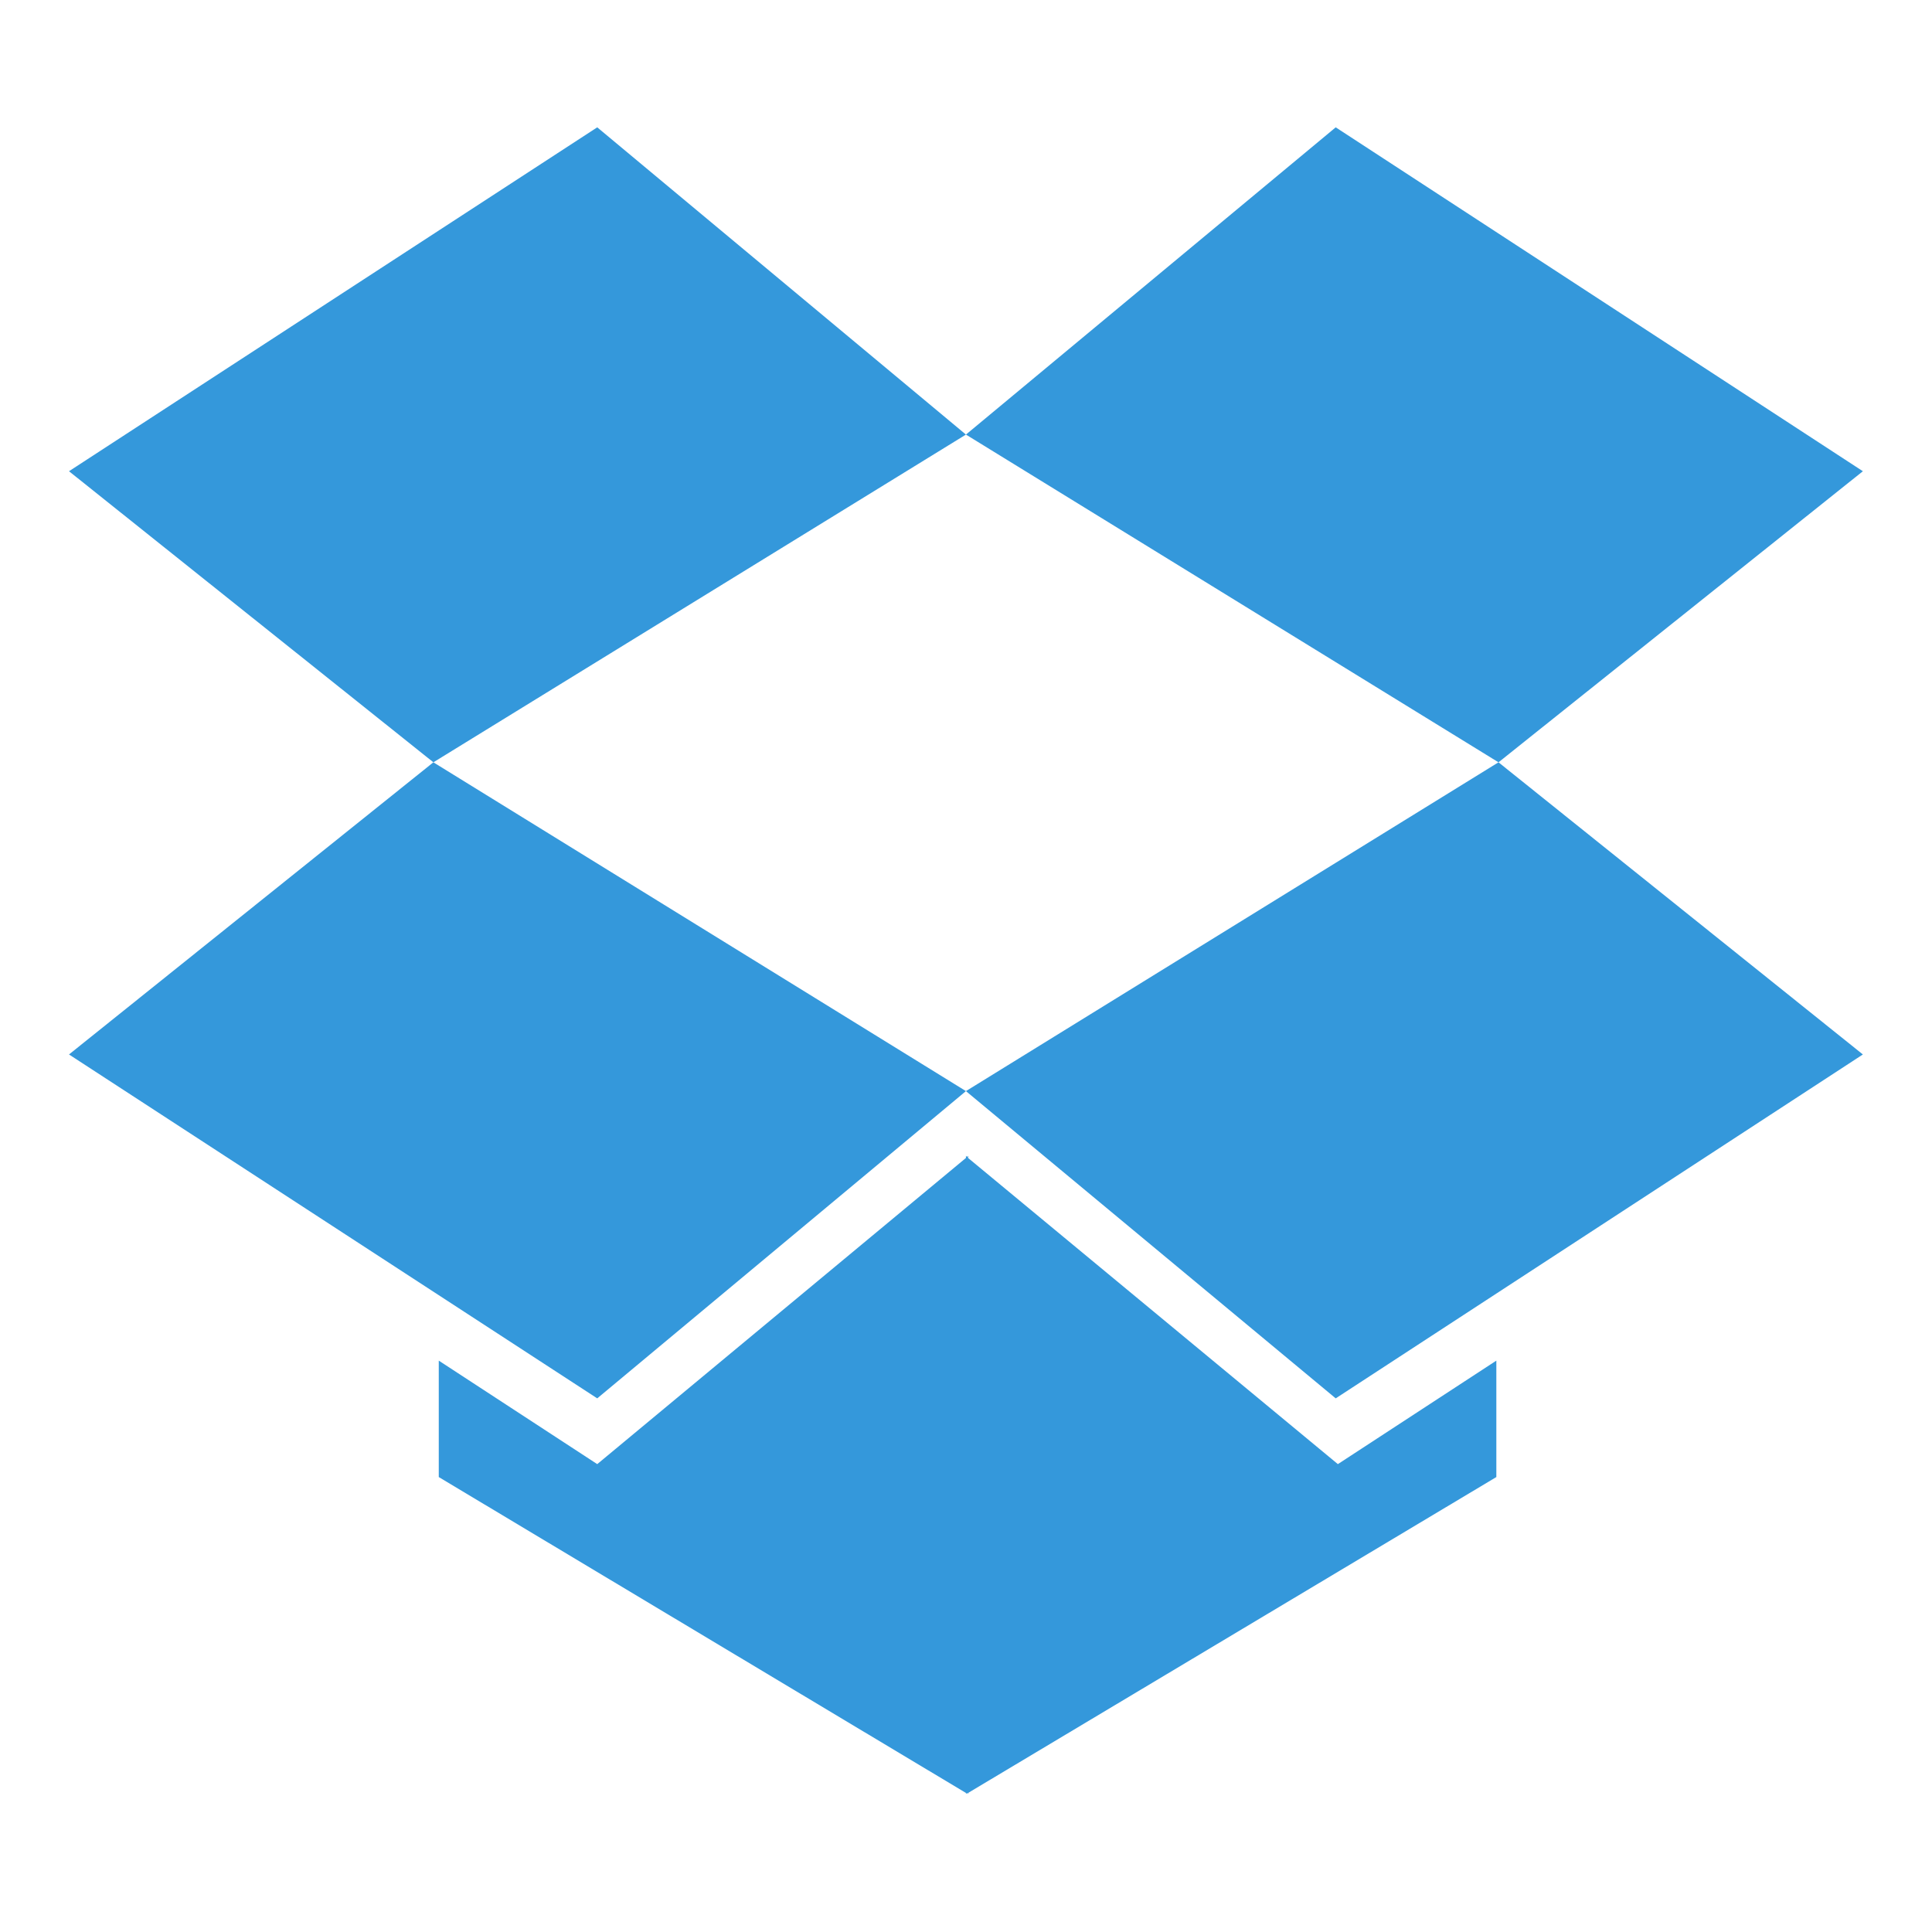
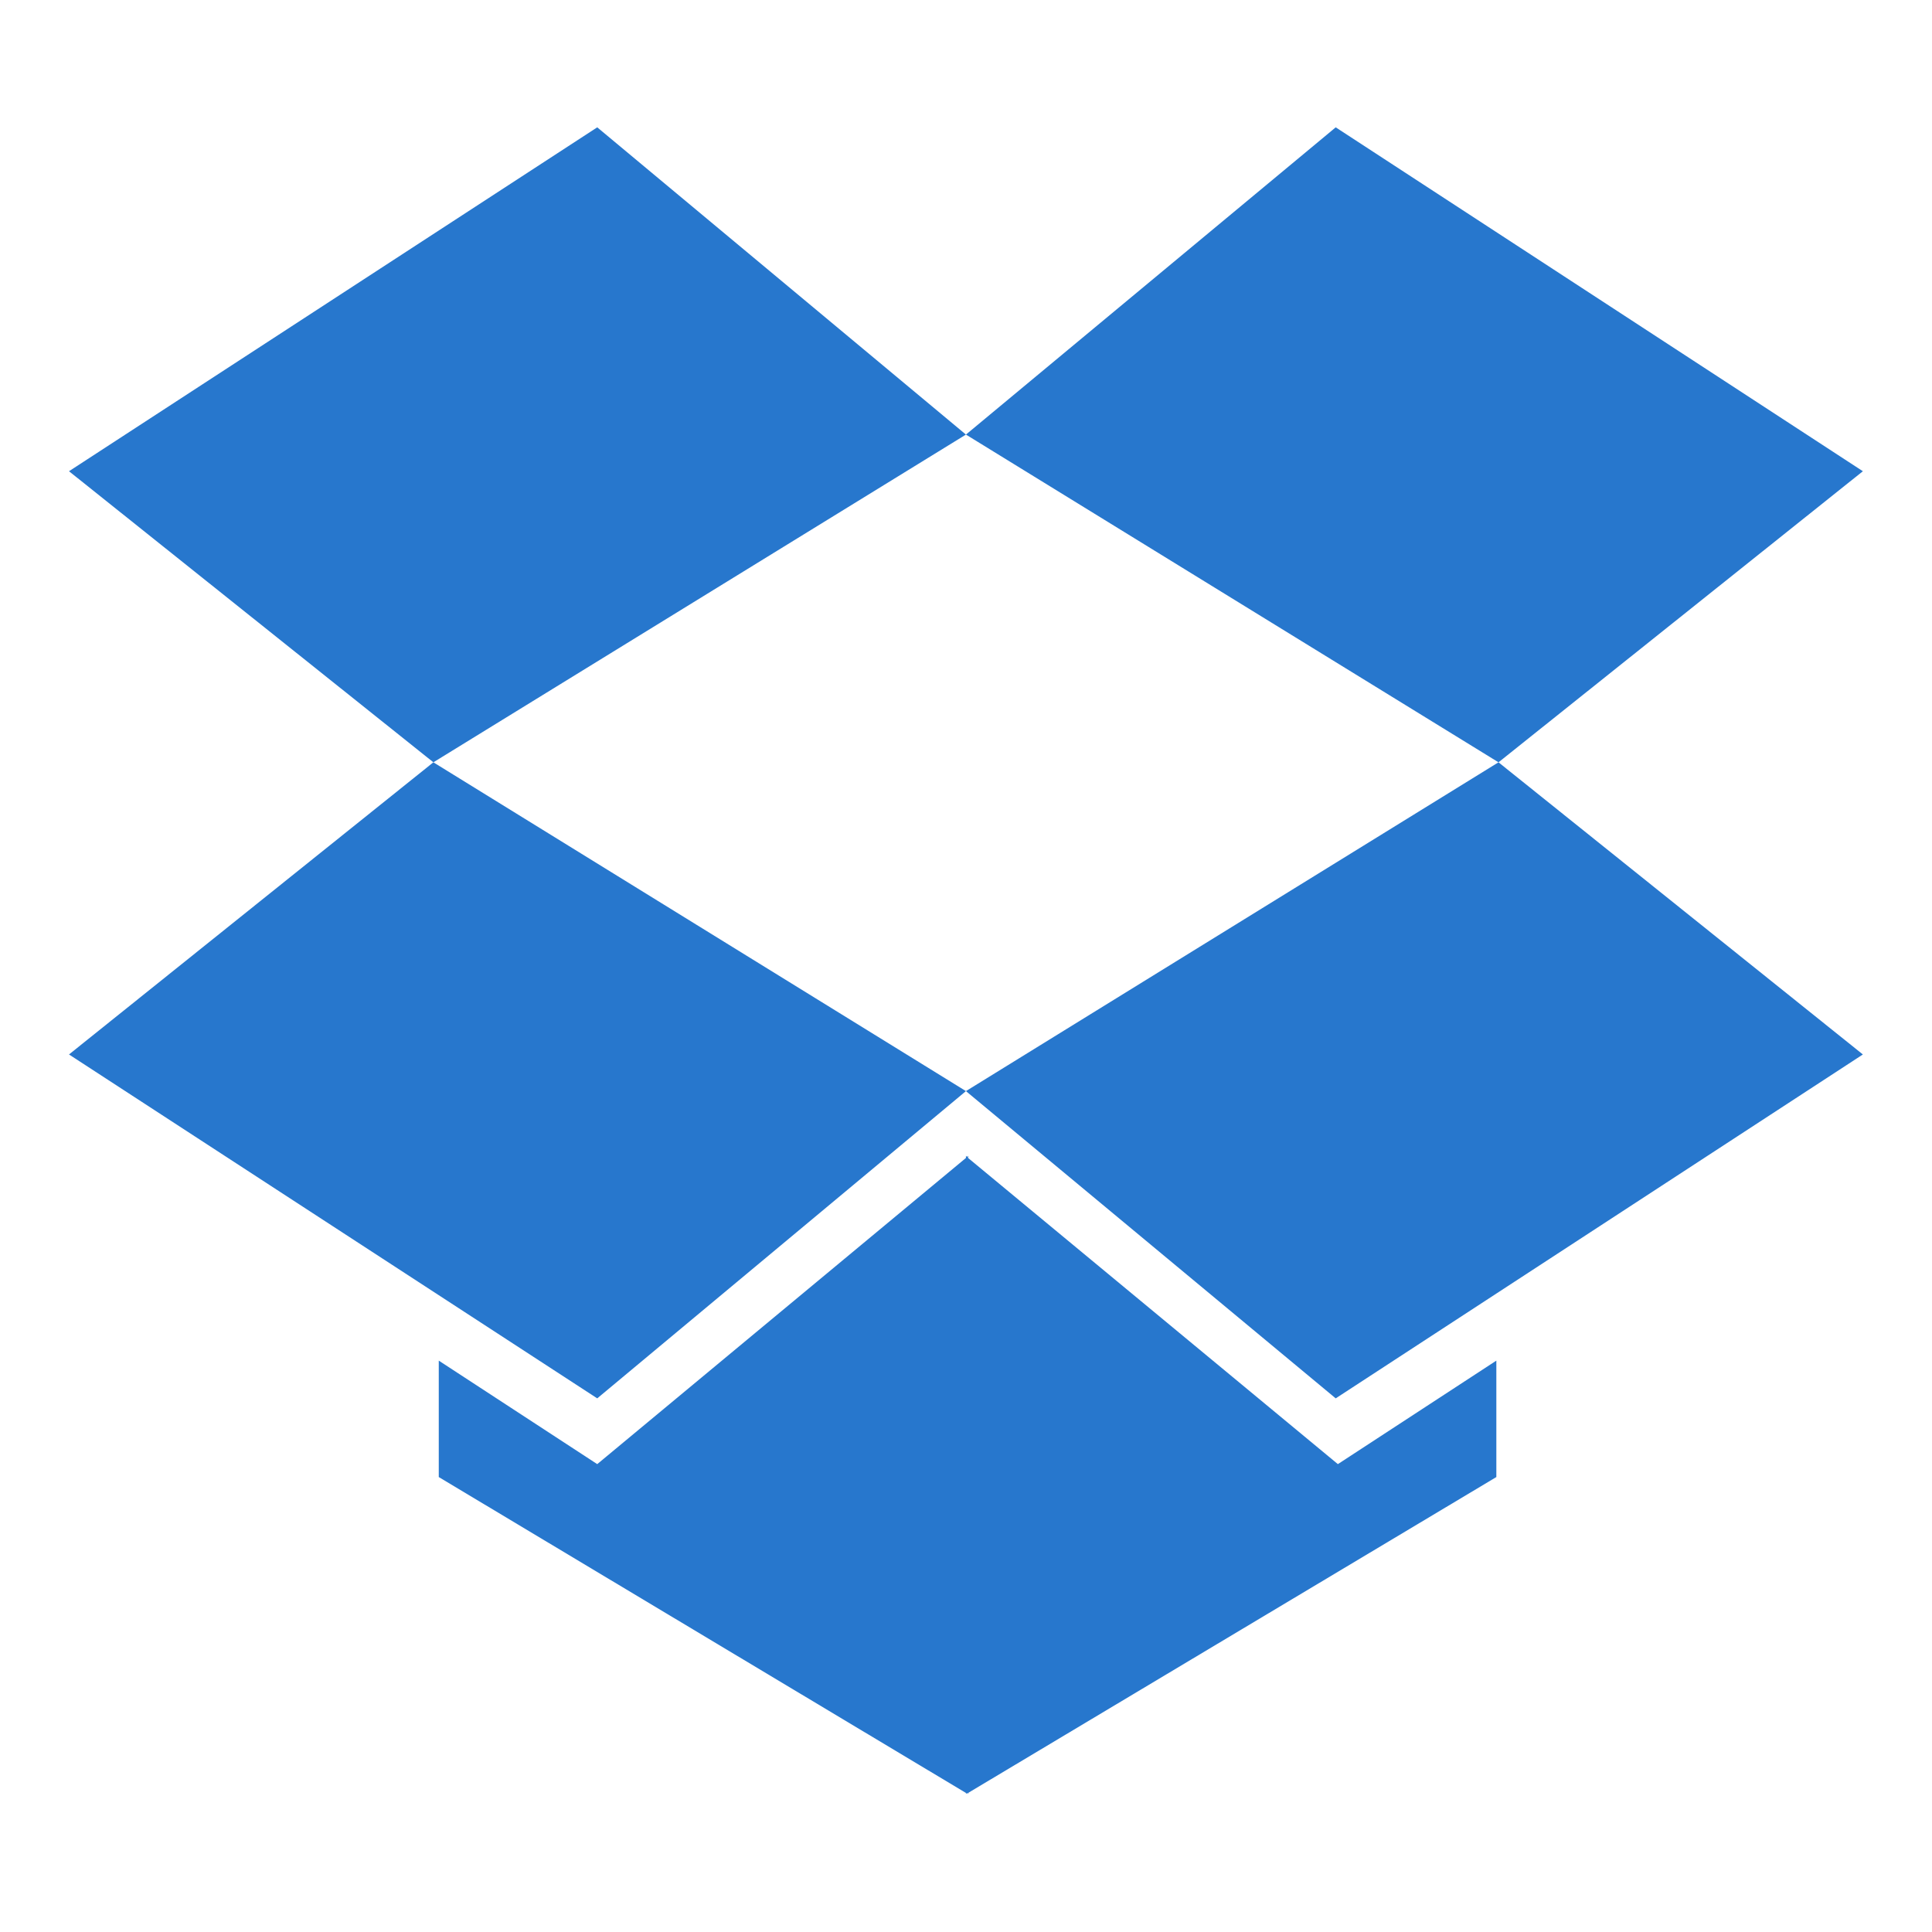
- <svg xmlns="http://www.w3.org/2000/svg" height="1000" style="fill:#3498db;" width="1000">
+ <svg xmlns="http://www.w3.org/2000/svg" height="1000" style="fill:#2777CD;" width="1000">
  <path class="dropbox-logo-svg" d="M224.316 394.57l275.652 170.19 -190.836 159.03 -273.42 -178.002zm550.188 309.69v60.264l-273.42 163.494v.558l-.558 -.558 -.558 .558v-.558l-272.862 -163.494v-60.264l82.026 53.568 190.836 -158.472v-1.116l.558 .558 .558 -.558v1.116l191.394 158.472zm-465.372 -638.352l190.836 159.03 -275.652 169.632 -188.604 -150.66zm466.488 328.662l188.604 151.218 -272.862 178.002 -191.394 -159.03zm-84.258 -328.662l272.862 178.002 -188.604 150.66 -275.652 -169.632z" />
</svg>
